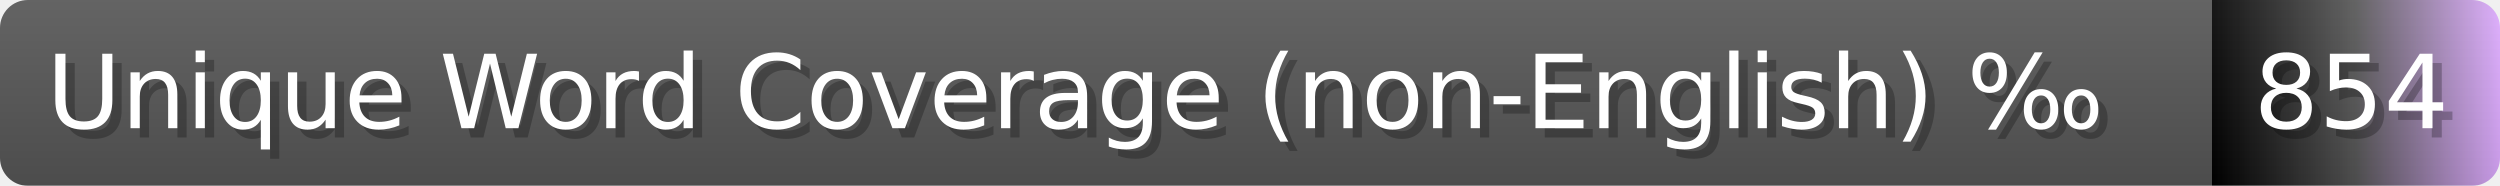
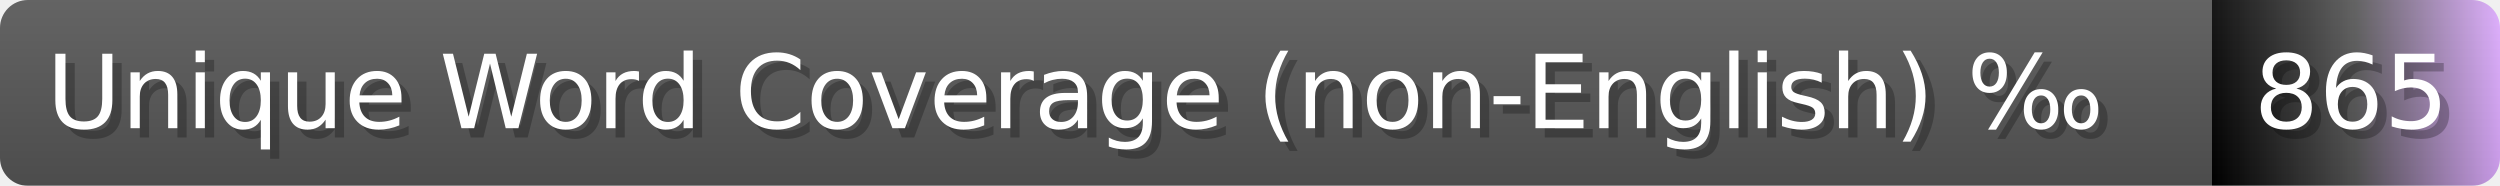
- <svg xmlns="http://www.w3.org/2000/svg" width="269.1" height="20" viewBox="0 0 2691 200" role="img" aria-label="Unique Word Coverage (non-English) ‰: 854">
+ <svg xmlns="http://www.w3.org/2000/svg" width="269.1" height="20" viewBox="0 0 2691 200" role="img" aria-label="Unique Word Coverage (non-English) ‰: 865">
  <linearGradient id="a" x2="0" y2="100%">
    <stop offset="0" stop-opacity=".1" stop-color="#EEE" />
    <stop offset="1" stop-opacity=".1" />
  </linearGradient>
  <mask id="m">
    <rect width="2691" height="200" rx="30" fill="#FFF" />
  </mask>
  <g mask="url(#m)">
    <rect width="2381" height="200" fill="#555" />
    <rect width="310" height="200" fill="url(#x)" x="2381" />
    <rect width="2691" height="200" fill="url(#a)" />
  </g>
  <g aria-hidden="true" fill="#fff" text-anchor="start" font-family="Verdana,DejaVu Sans,sans-serif" font-size="110">
    <text x="60" y="148" textLength="2281" fill="#000" opacity="0.25">Unique Word Coverage (non-English) ‰</text>
    <text x="50" y="138" textLength="2281">Unique Word Coverage (non-English) ‰</text>
-     <text x="2436" y="148" textLength="210" fill="#000" opacity="0.25">854</text>
-     <text x="2426" y="138" textLength="210">854</text>
+     <text x="2436" y="148" textLength="210" fill="#000" opacity="0.25">865</text>
+     <text x="2426" y="138" textLength="210">865</text>
  </g>
  <linearGradient id="x" x1="0%" y1="0%" x2="100%" y2="0%">
    <stop offset="0%" style="stop-color:#darkorange" />
    <stop offset="50%" style="stop-color:#555" />
    <stop offset="100%" style="stop-color:#daf" />
  </linearGradient>
</svg>
